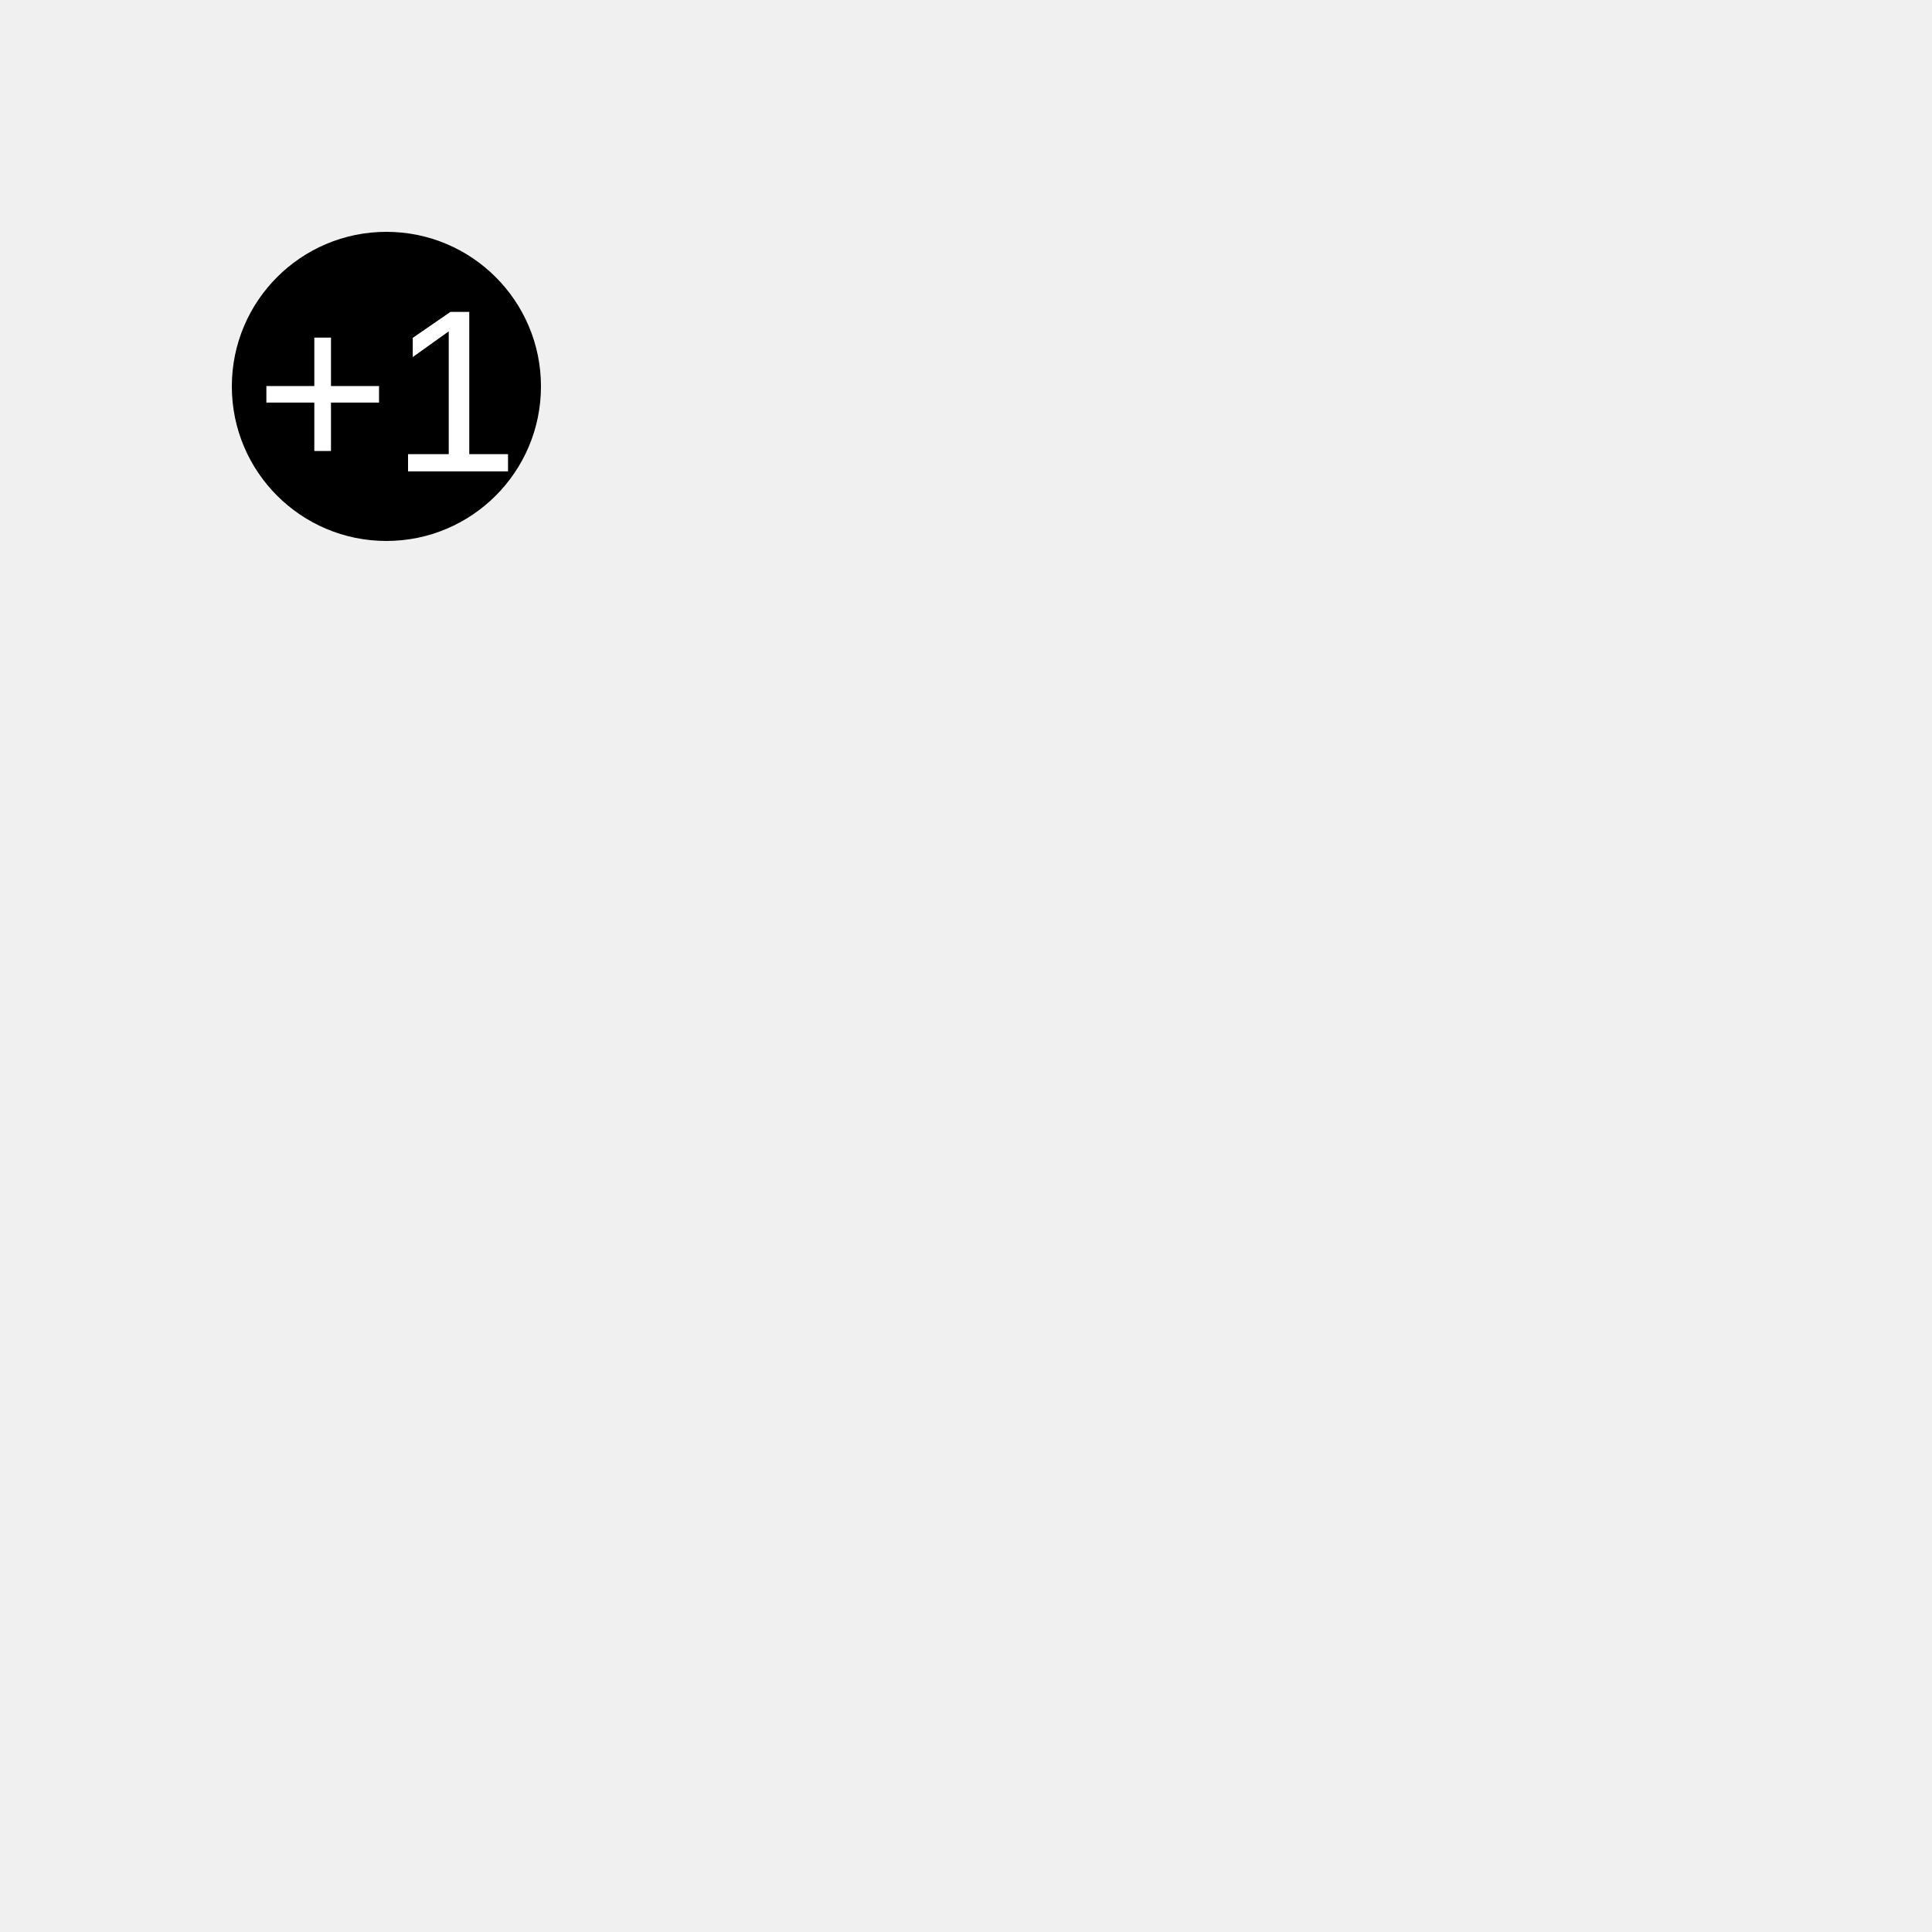
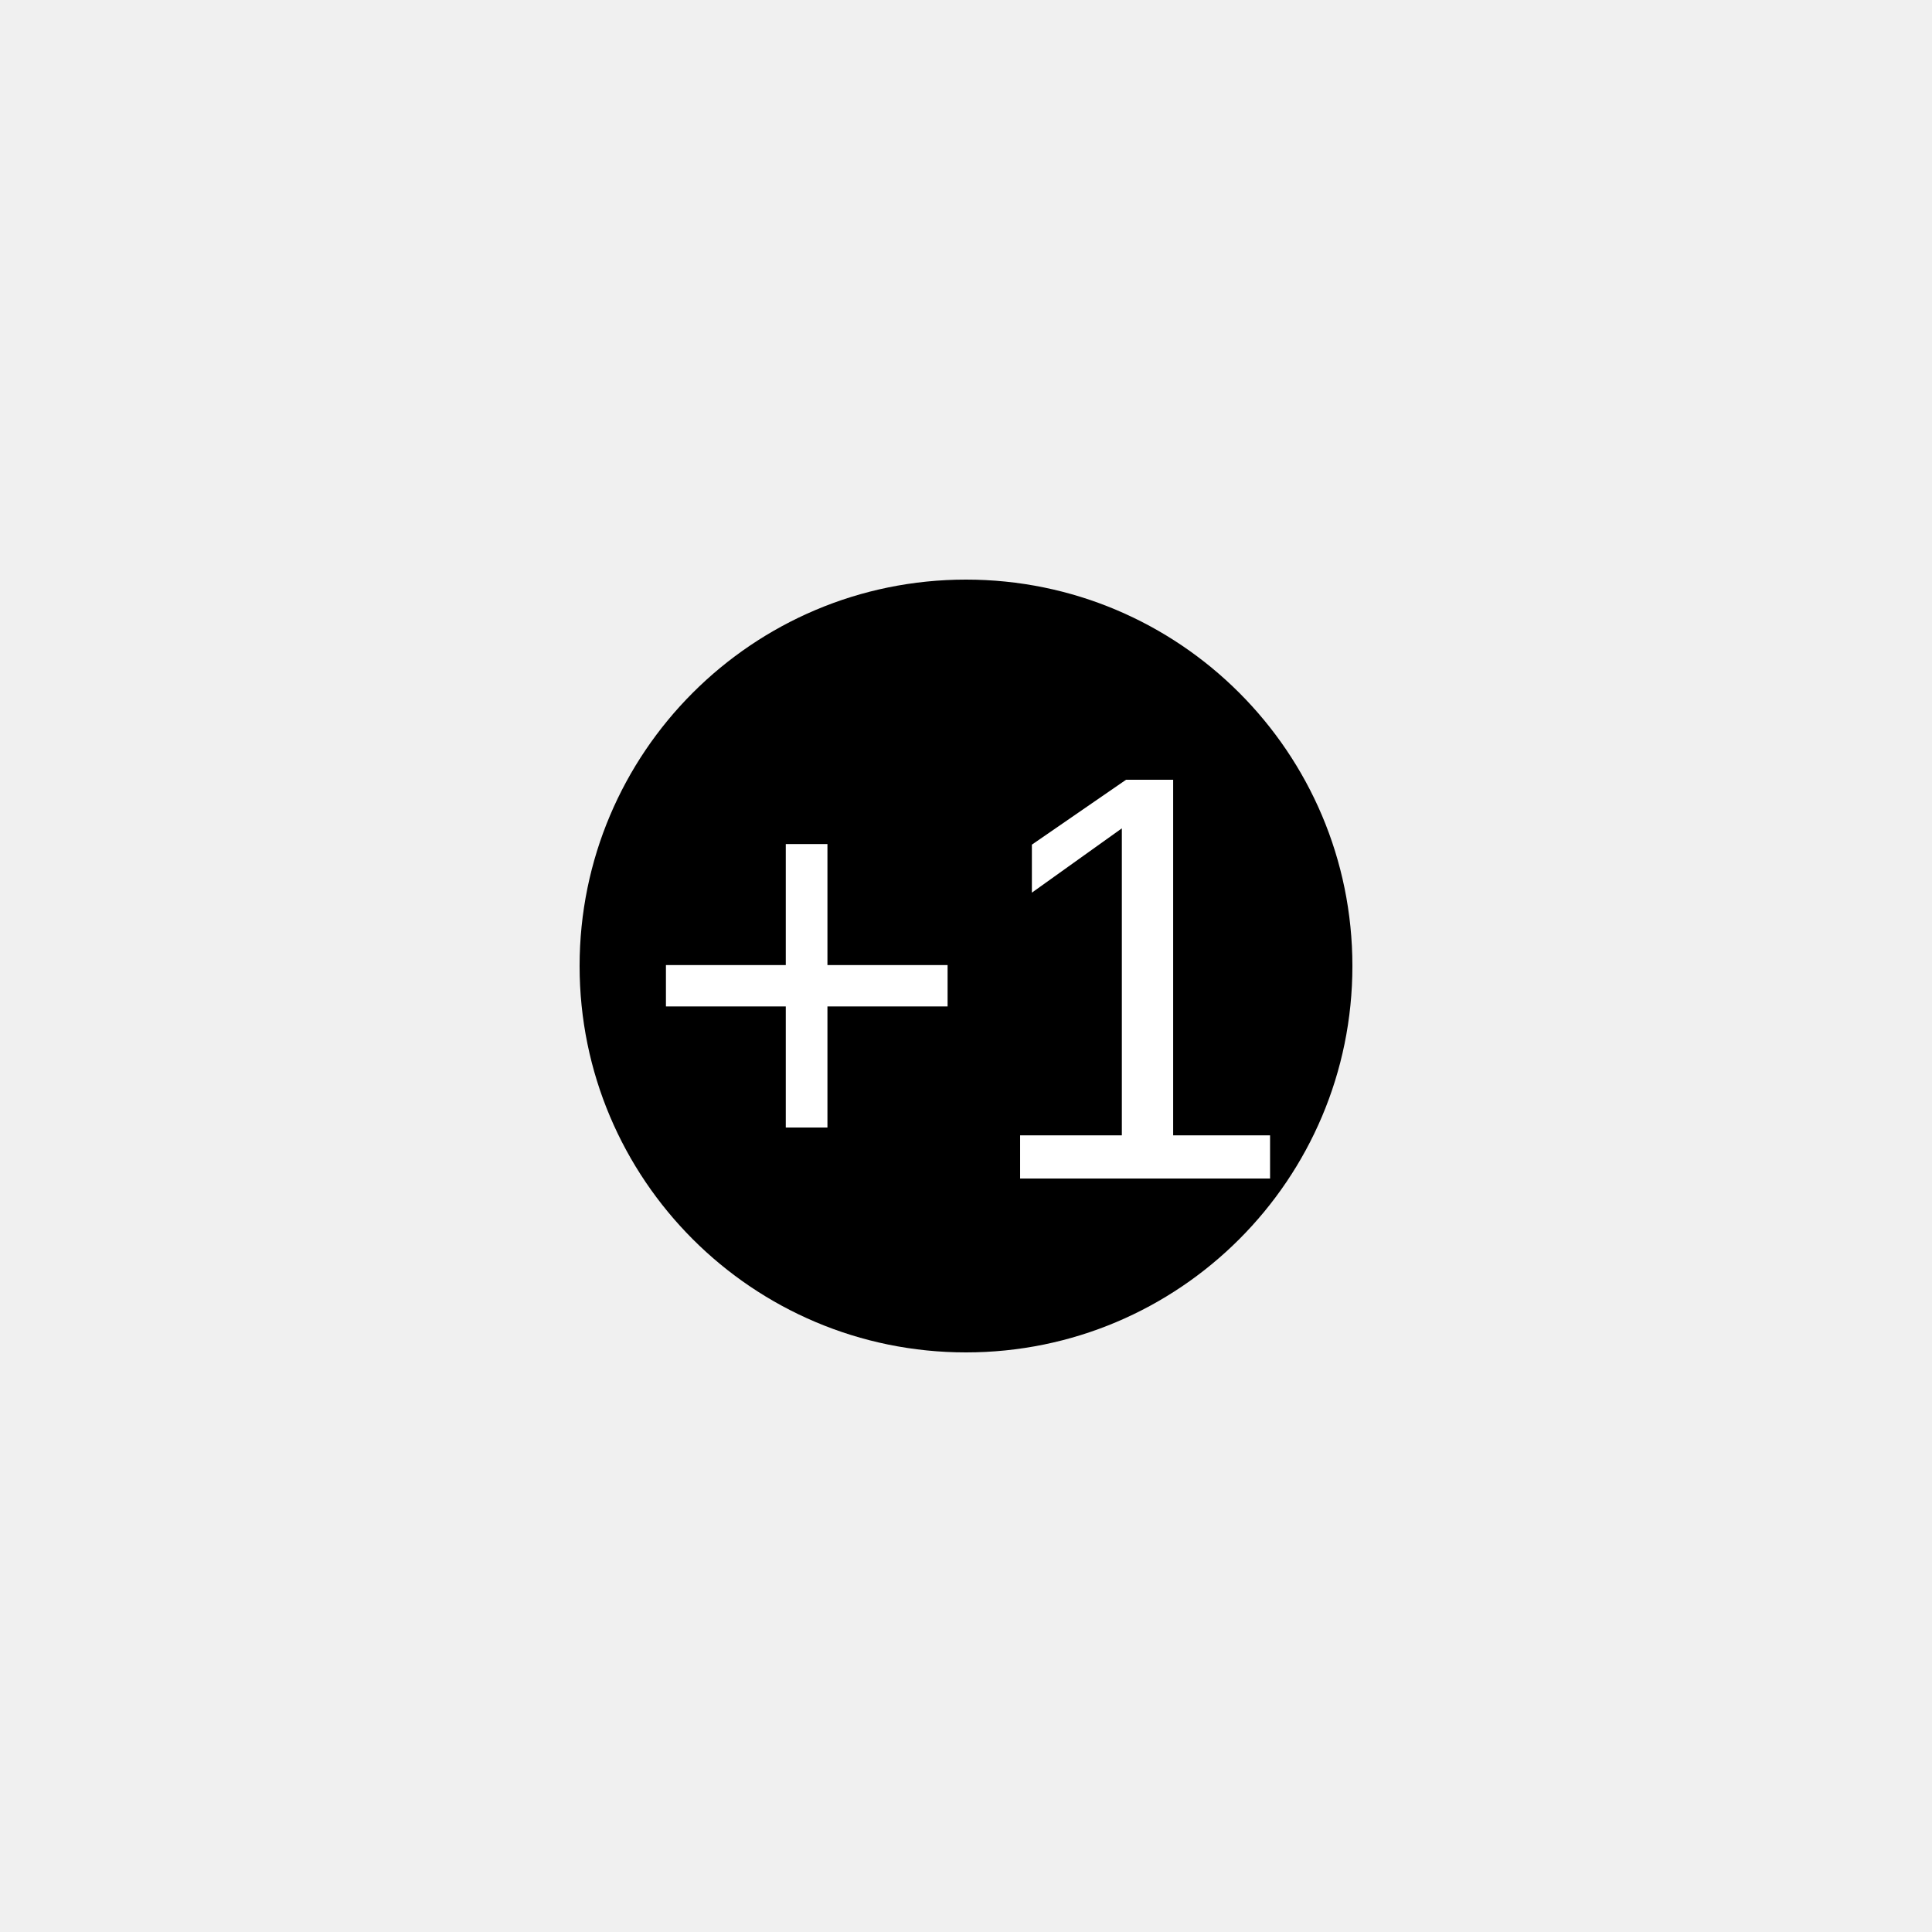
- <svg xmlns="http://www.w3.org/2000/svg" width="250" height="250">
+ <svg xmlns="http://www.w3.org/2000/svg" width="100" height="100">
  <circle id="circle1" cx="50" cy="50" r="20" fill="black" />
  <text x="33" y="61" fill="white" font-family="Arial,sans-serif" font-size="30px">+1</text>
</svg>
